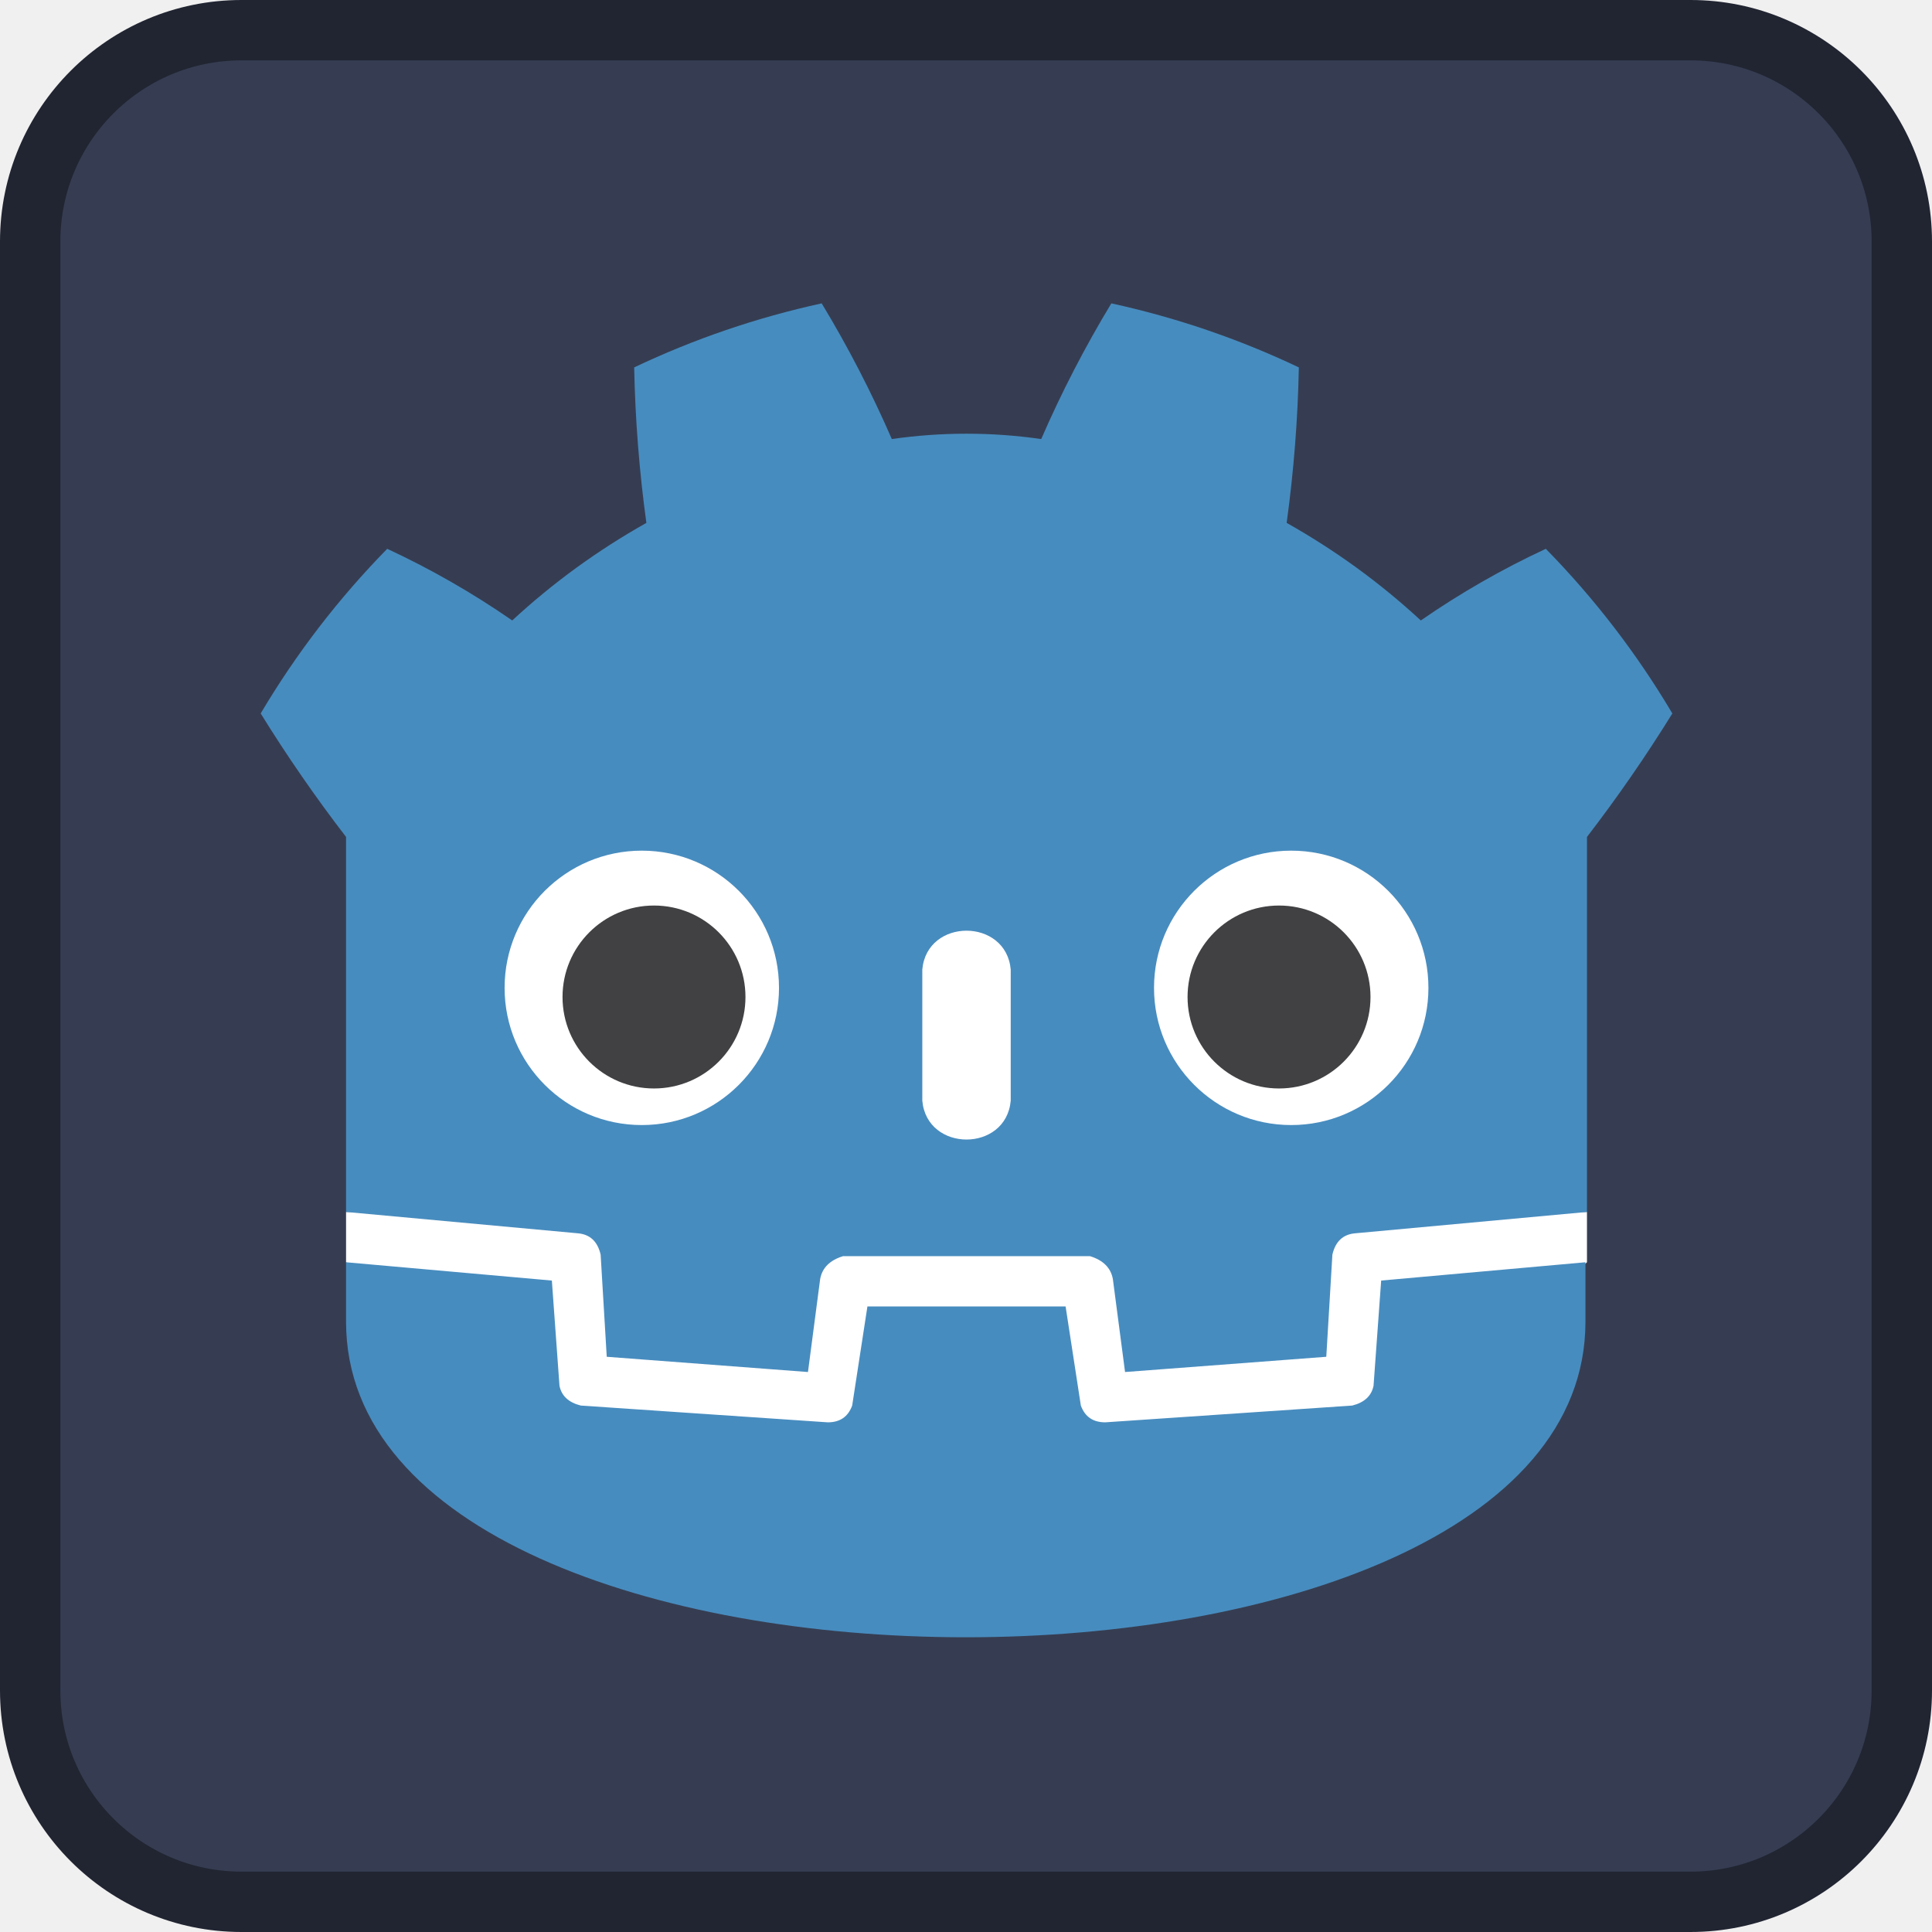
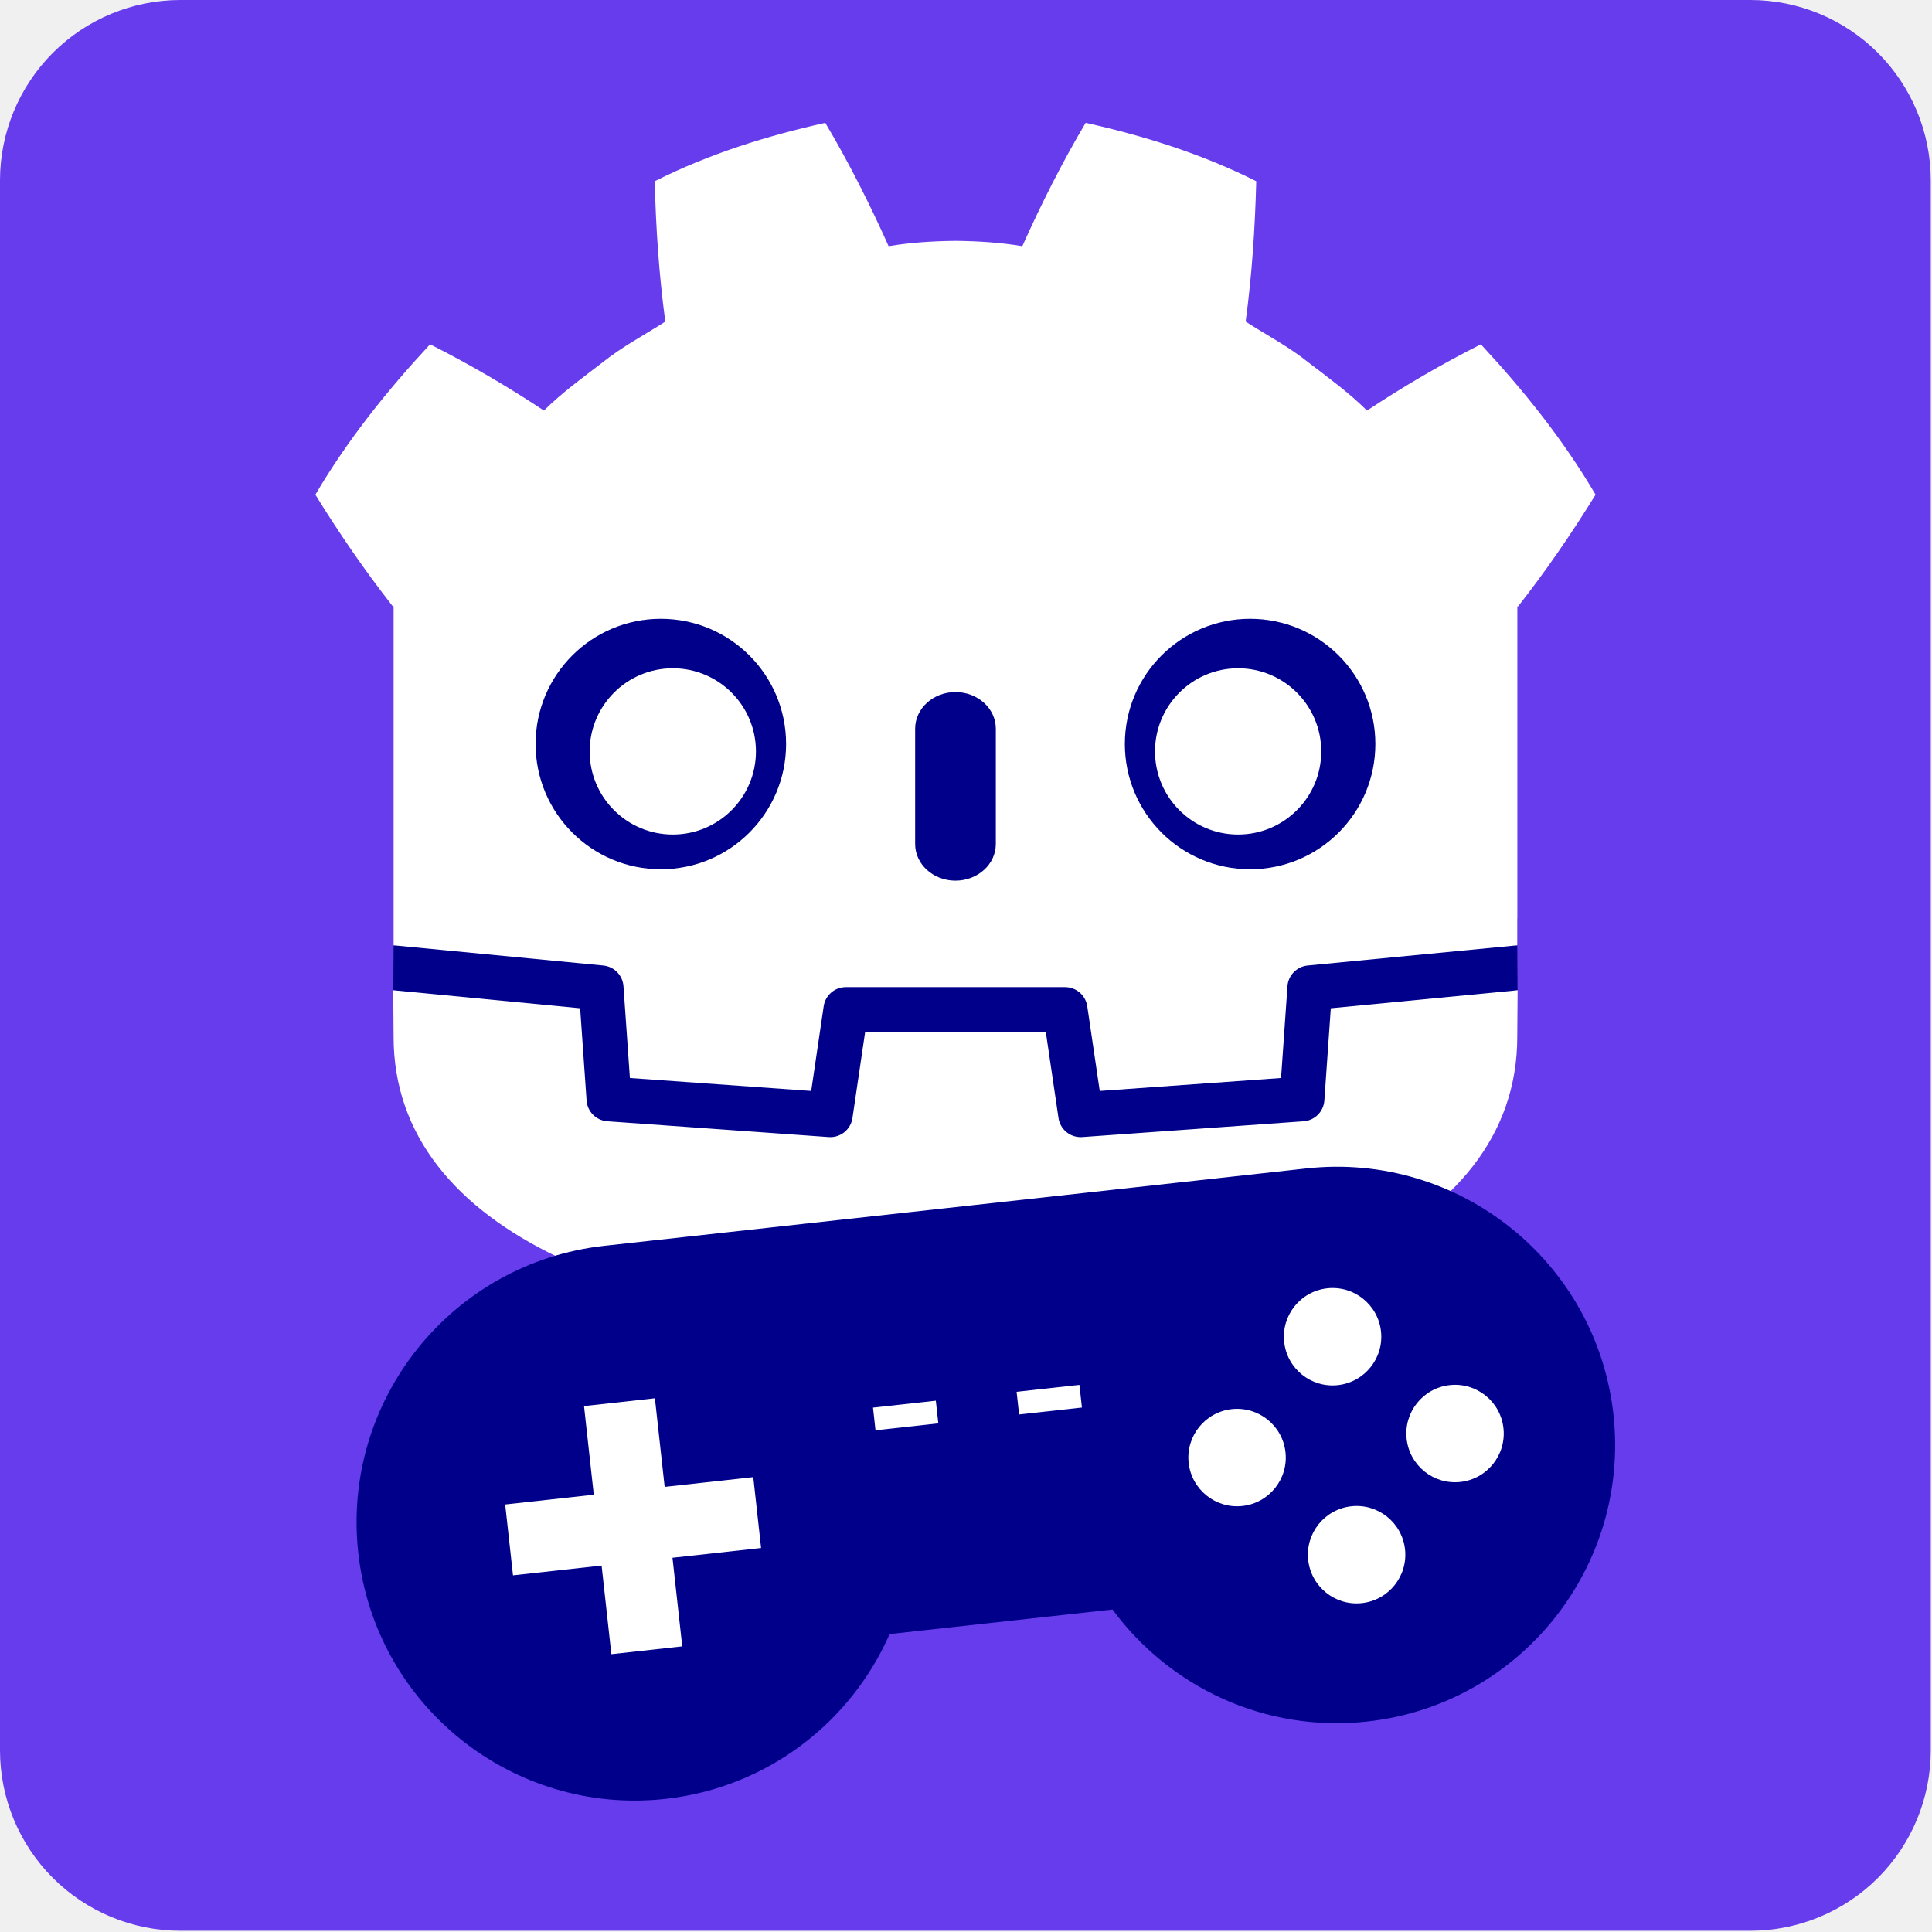
- <svg xmlns="http://www.w3.org/2000/svg" height="128" width="128">
-   <rect x="2" y="2" width="124" height="124" rx="14" fill="#363d52" stroke="#212532" stroke-width="4" />
-   <g transform="scale(.101) translate(122 122)">
-     <g fill="#fff">
-       <path d="M105 673v33q407 354 814 0v-33z" />
-       <path fill="#478cbf" d="m105 673 152 14q12 1 15 14l4 67 132 10 8-61q2-11 15-15h162q13 4 15 15l8 61 132-10 4-67q3-13 15-14l152-14V427q30-39 56-81-35-59-83-108-43 20-82 47-40-37-88-64 7-51 8-102-59-28-123-42-26 43-46 89-49-7-98 0-20-46-46-89-64 14-123 42 1 51 8 102-48 27-88 64-39-27-82-47-48 49-83 108 26 42 56 81zm0 33v39c0 276 813 276 813 0v-39l-134 12-5 69q-2 10-14 13l-162 11q-12 0-16-11l-10-65H447l-10 65q-4 11-16 11l-162-11q-12-3-14-13l-5-69z" />
-       <path d="M483 600c3 34 55 34 58 0v-86c-3-34-55-34-58 0z" />
-       <circle cx="725" cy="526" r="90" />
-       <circle cx="299" cy="526" r="90" />
-     </g>
-     <g fill="#414042">
-       <circle cx="307" cy="532" r="60" />
-       <circle cx="717" cy="532" r="60" />
+ <svg xmlns="http://www.w3.org/2000/svg" width="100%" height="100%" viewBox="0 0 523 523" version="1.1" xml:space="preserve" style="fill-rule:evenodd;clip-rule:evenodd;stroke-linejoin:round;stroke-miterlimit:2;">
+   <g transform="matrix(2.66667,0,0,2.66667,0,0)">
+     <g transform="matrix(0.852174,0,0,0.852174,-238.609,-144.87)">
+       <rect id="icon" x="280" y="170" width="230" height="230" style="fill:none;" />
+       <clipPath id="_clip1">
+         <rect id="icon1" x="280" y="170" width="230" height="230" />
+       </clipPath>
+       <g clip-path="url(#_clip1)">
+         <g transform="matrix(1.18653,0,0,1.21396,280,163.677)">
+           <path d="M193.842,22.917C193.842,18.22 191.933,13.716 188.536,10.395C185.138,7.075 180.53,5.209 175.725,5.209L18.117,5.209C13.312,5.209 8.704,7.075 5.306,10.395C1.909,13.716 -0,18.22 -0,22.917L-0,176.964C-0,181.661 1.909,186.165 5.306,189.486C8.704,192.806 13.312,194.672 18.117,194.672L175.725,194.672C180.53,194.672 185.138,192.806 188.536,189.486C191.933,186.165 193.842,181.661 193.842,176.964L193.842,22.917Z" style="fill:url(#_Linear2);" />
+         </g>
+         <g transform="matrix(0.164332,0,0,0.164332,309.681,172)">
+           <g id="g78" transform="matrix(4.16261,0,0,-4.16261,919.241,673.152)">
+             <path id="path80" d="M0,0C0,0 -0.325,1.994 -0.515,1.976L-36.697,-1.515C-39.576,-1.793 -41.812,-4.089 -42.014,-6.974L-43.008,-21.221L-71,-23.218L-72.904,-10.306C-73.328,-7.434 -75.836,-5.269 -78.739,-5.269L-116.927,-5.269C-119.829,-5.269 -122.337,-7.434 -122.761,-10.306L-124.666,-23.218L-152.658,-21.221L-153.652,-6.974C-153.854,-4.088 -156.09,-1.792 -158.969,-1.514L-195.169,1.976C-195.356,1.994 -195.493,-0.002 -195.68,-0.002L-195.729,-7.832L-165.071,-12.776L-164.067,-27.15C-163.864,-30.06 -161.516,-32.413 -158.604,-32.622L-120.053,-35.372C-119.907,-35.382 -119.763,-35.388 -119.619,-35.388C-116.722,-35.388 -114.218,-33.222 -113.794,-30.35L-111.835,-17.064L-83.83,-17.064L-81.871,-30.35C-81.448,-33.221 -78.941,-35.387 -76.04,-35.387C-75.898,-35.387 -75.756,-35.382 -75.617,-35.372L-37.061,-32.622C-34.15,-32.413 -31.801,-30.06 -31.598,-27.15L-30.595,-12.776L0.05,-7.81L0,0Z" style="fill:rgb(0,0,138);fill-rule:nonzero;" />
+           </g>
+           <g id="g82-3" transform="matrix(4.16261,0,0,-4.16261,104.699,427.387)">
+             <path id="path84-6" d="M0,0L0,-59.041C0.108,-59.042 0.216,-59.046 0.323,-59.056L36.519,-62.546C38.415,-62.729 39.901,-64.255 40.033,-66.155L41.149,-82.133L72.723,-84.386L74.898,-69.639C75.18,-67.727 76.82,-66.31 78.754,-66.31L116.942,-66.31C118.875,-66.31 120.515,-67.727 120.797,-69.639L122.972,-84.386L154.547,-82.133L155.662,-66.155C155.795,-64.255 157.28,-62.73 159.176,-62.546L195.358,-59.056C195.465,-59.046 195.572,-59.042 195.68,-59.041L195.68,-54.33L195.695,-54.325L195.695,0L195.829,0C200.624,6.12 205.061,12.569 209.316,19.449C203.665,29.069 196.741,37.666 189.34,45.631C182.476,42.176 175.809,38.262 169.512,34.097C166.361,37.229 162.812,39.791 159.326,42.469C155.901,45.22 152.041,47.237 148.38,49.587C149.47,57.704 150.009,65.695 150.226,74.035C140.78,78.789 130.707,81.941 120.518,84.205C116.45,77.368 112.73,69.964 109.49,62.726C105.648,63.368 101.788,63.606 97.923,63.652L97.923,63.658C97.896,63.658 97.871,63.652 97.848,63.652C97.824,63.652 97.799,63.658 97.775,63.658L97.775,63.652C93.903,63.606 90.046,63.368 86.203,62.726C82.965,69.964 79.247,77.368 75.173,84.205C64.989,81.941 54.915,78.789 45.47,74.035C45.686,65.695 46.225,57.704 47.318,49.587C43.65,47.237 39.795,45.22 36.369,42.469C32.888,39.791 29.333,37.229 26.181,34.097C19.884,38.262 13.219,42.176 6.353,45.631C-1.048,37.666 -7.968,29.069 -13.621,19.449C-9.368,12.569 -4.928,6.12 -0.134,0L0,0Z" style="fill:white;fill-rule:nonzero;" />
+           </g>
+           <g id="g86-7" transform="matrix(4.16261,0,0,-4.16261,784.071,718.723)">
+             <path id="path88-5" d="M0,0L-1.121,-16.063C-1.256,-17.999 -2.796,-19.54 -4.732,-19.679L-43.287,-22.43C-43.381,-22.437 -43.475,-22.44 -43.568,-22.44C-45.484,-22.44 -47.137,-21.034 -47.42,-19.11L-49.631,-4.116L-81.09,-4.116L-83.301,-19.11C-83.598,-21.128 -85.402,-22.579 -87.434,-22.43L-125.989,-19.679C-127.925,-19.54 -129.465,-17.999 -129.6,-16.063L-130.721,0L-163.268,3.138C-163.253,-0.36 -163.208,-4.192 -163.208,-4.955C-163.208,-39.329 -119.603,-55.851 -65.427,-56.041L-65.294,-56.041C-11.118,-55.851 32.472,-39.329 32.472,-4.955C32.472,-4.178 32.519,-0.362 32.535,3.138L0,0Z" style="fill:white;fill-rule:nonzero;" />
+           </g>
+           <g id="g90-3" transform="matrix(4.16261,0,0,-4.16261,389.215,527.151)">
+             <path id="path92-5" d="M0,0C0,-12.052 -9.765,-21.815 -21.813,-21.815C-33.855,-21.815 -43.623,-12.052 -43.623,0C-43.623,12.044 -33.855,21.802 -21.813,21.802C-9.765,21.802 0,12.044 0,0" style="fill:rgb(0,0,138);fill-rule:nonzero;" />
+           </g>
+           <g id="g94-6" transform="matrix(4.16261,0,0,-4.16261,367.367,532.537)">
+             <path id="path96-2" d="M0,0C0,-7.994 -6.479,-14.473 -14.479,-14.473C-22.475,-14.473 -28.958,-7.994 -28.958,0C-28.958,7.994 -22.475,14.479 -14.479,14.479C-6.479,14.479 0,7.994 0,0" style="fill:white;fill-rule:nonzero;" />
+           </g>
+           <g id="g98-9" transform="matrix(4.16261,0,0,-4.16261,511.993,626.22)">
+             <path id="path100-1" d="M0,0C-3.878,0 -7.021,2.858 -7.021,6.381L-7.021,26.462C-7.021,29.982 -3.878,32.843 0,32.843C3.878,32.843 7.028,29.982 7.028,26.462L7.028,6.381C7.028,2.858 3.878,0 0,0" style="fill:rgb(0,0,138);fill-rule:nonzero;" />
+           </g>
+           <g id="g102-2" transform="matrix(4.16261,0,0,-4.16261,634.787,527.151)">
+             <path id="path104-7" d="M0,0C0,-12.052 9.765,-21.815 21.815,-21.815C33.856,-21.815 43.623,-12.052 43.623,0C43.623,12.044 33.856,21.802 21.815,21.802C9.765,21.802 0,12.044 0,0" style="fill:rgb(0,0,138);fill-rule:nonzero;" />
+           </g>
+           <g id="g106-0" transform="matrix(4.16261,0,0,-4.16261,656.641,532.537)">
+             <path id="path108-9" d="M0,0C0,-7.994 6.477,-14.473 14.471,-14.473C22.473,-14.473 28.95,-7.994 28.95,0C28.95,7.994 22.473,14.479 14.471,14.479C6.477,14.479 0,7.994 0,0" style="fill:white;fill-rule:nonzero;" />
+           </g>
+         </g>
+         <g transform="matrix(0.422184,-0.0465344,0.0465344,0.422184,342.132,193.888)">
+           <path d="M58.554,410.942C45.06,434.282 19.828,450 -9.047,450C-52.113,450 -87.076,415.036 -87.076,371.971C-87.076,328.906 -52.113,293.942 -9.047,293.942L189.047,293.942C232.113,293.942 267.076,328.906 267.076,371.971C267.076,415.036 232.113,450 189.047,450C160.172,450 134.94,434.282 121.446,410.942L58.554,410.942Z" style="fill:rgb(0,0,138);" />
+           <g transform="matrix(1,0,0,1,494.364,189)">
+             <path d="M-514,174L-514,149L-494,149L-494,174L-469,174L-469,194L-494,194L-494,219L-514,219L-514,194L-539,194L-539,174L-514,174Z" style="fill:white;" />
+           </g>
+           <g transform="matrix(1,0,0,1,489.175,184.751)">
+             <g transform="matrix(1,0,0,1,-2,-1)">
+               <circle cx="-326.339" cy="188.661" r="13.661" style="fill:white;" />
+             </g>
+             <g transform="matrix(1,0,0,1,59.5025,-1)">
+               <circle cx="-326.339" cy="188.661" r="13.661" style="fill:white;" />
+             </g>
+             <g transform="matrix(6.12323e-17,1,-1,6.12323e-17,-109.339,483.249)">
+               <circle cx="-326.339" cy="188.661" r="13.661" style="fill:white;" />
+             </g>
+             <g transform="matrix(6.12323e-17,1,-1,6.12323e-17,-109.339,544.751)">
+               <circle cx="-326.339" cy="188.661" r="13.661" style="fill:white;" />
+             </g>
+           </g>
+           <g transform="matrix(2.76279,0,7.05402e-16,3.92535,-188.051,-202.243)">
+             <rect x="104.766" y="140" width="6.416" height="1.629" style="fill:white;" />
+           </g>
+           <g transform="matrix(2.76279,0,7.05402e-16,3.92535,-228.569,-202.243)">
+             <rect x="104.766" y="140" width="6.416" height="1.629" style="fill:white;" />
+           </g>
+         </g>
+       </g>
    </g>
  </g>
+   <defs>
+     <linearGradient id="_Linear2" x1="0" y1="0" x2="1" y2="0" gradientUnits="userSpaceOnUse" gradientTransform="matrix(2e-06,0,0,2e-06,286.807,169.539)">
+       <stop offset="0" style="stop-color:rgb(102,60,237);stop-opacity:1" />
+       <stop offset="1" style="stop-color:rgb(85,85,244);stop-opacity:1" />
+     </linearGradient>
+   </defs>
</svg>
